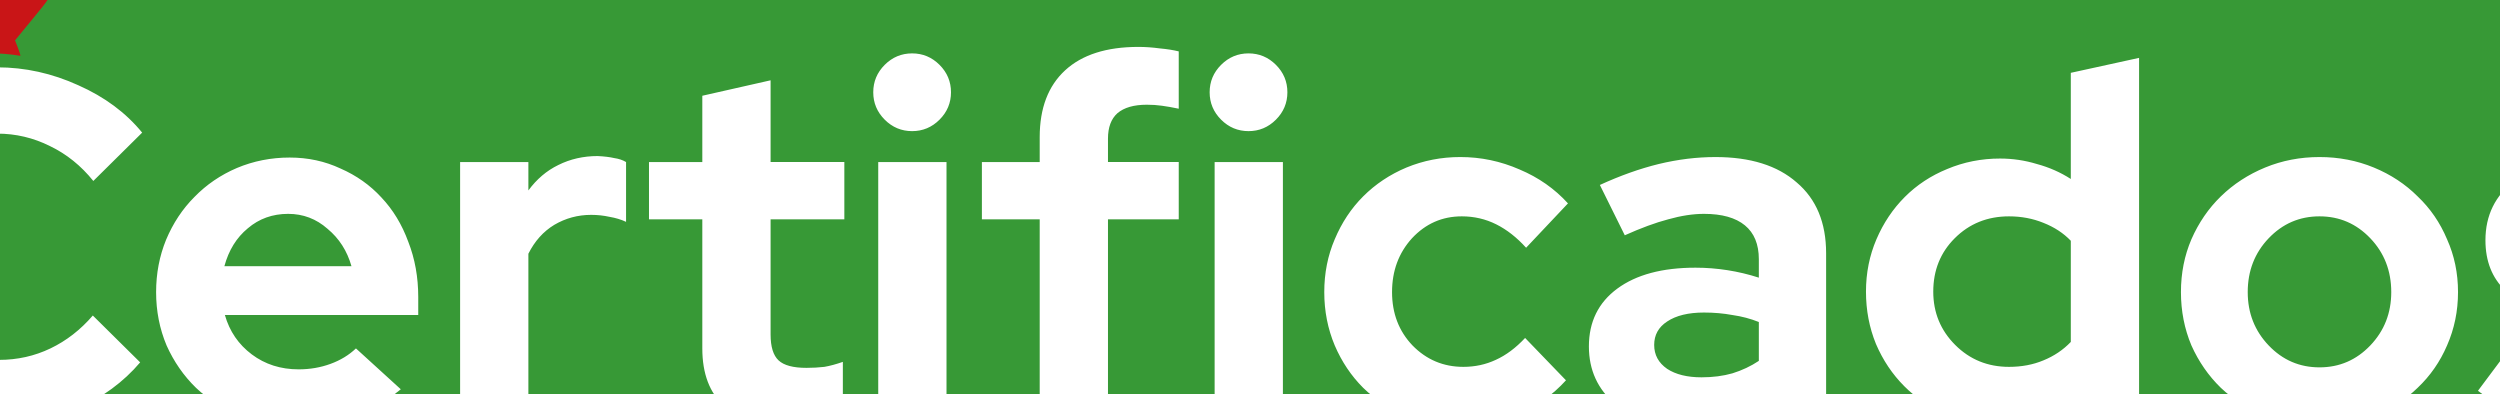
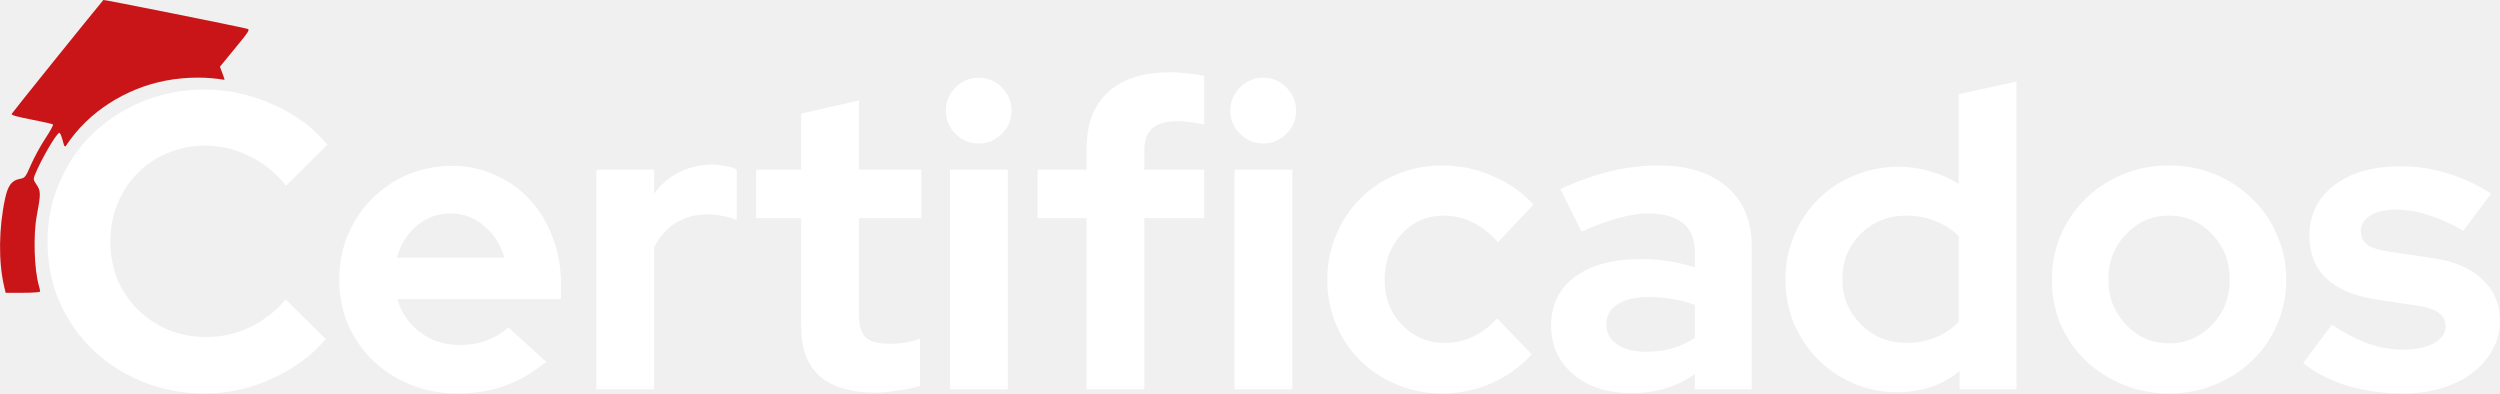
- <svg xmlns="http://www.w3.org/2000/svg" version="1.1" viewBox="0 0 636.64 100.2" id="svg8">
-   <defs id="defs12" />
-   <rect style="fill:#379936;stroke-width:2.915" id="rect839" width="800" height="200" x="-81.68" y="-49.9" ry="0" />
-   <g id="g848" transform="matrix(1.18188,0,0,1.18188,-62.36871,-9.816845)">
-     <g fill="#ffffff" id="g4">
-       <path d="m 586.69,92.506 7.302,-9.772 q 4.939,3.221 9.342,4.832 4.403,1.503 8.805,1.503 4.939,0 7.839,-1.611 3.007,-1.611 3.007,-4.295 0,-2.148 -1.718,-3.436 -1.611,-1.289 -5.262,-1.825 l -10.738,-1.611 q -8.268,-1.289 -12.671,-5.369 -4.295,-4.08 -4.295,-10.845 0,-8.053 6.335,-12.886 6.335,-4.832 16.966,-4.832 6.121,0 11.919,1.825 5.798,1.718 11.06,5.154 l -7.087,9.449 q -4.617,-2.684 -8.805,-3.973 -4.188,-1.396 -8.483,-1.396 -3.973,0 -6.443,1.503 -2.362,1.503 -2.362,3.973 0,2.255 1.718,3.543 1.825,1.181 5.906,1.718 l 10.738,1.611 q 8.161,1.181 12.563,5.369 4.51,4.188 4.51,10.631 0,3.973 -1.933,7.409 -1.825,3.329 -5.047,5.798 -3.221,2.47 -7.731,3.866 -4.51,1.396 -9.772,1.396 -7.624,0 -14.282,-1.933 -6.658,-2.04 -11.382,-5.798 z M 522.692,71.245 q 0,-6.121 2.255,-11.382 2.362,-5.369 6.335,-9.235 4.08,-3.973 9.557,-6.228 5.476,-2.255 11.704,-2.255 6.228,-10e-5 11.704,2.255 5.476,2.255 9.449,6.228 4.08,3.866 6.335,9.235 2.362,5.262 2.362,11.382 0,6.12 -2.362,11.49 -2.255,5.262 -6.335,9.127 -3.973,3.866 -9.449,6.121 -5.476,2.255 -11.704,2.255 -6.228,0 -11.704,-2.255 -5.476,-2.255 -9.557,-6.121 -3.973,-3.866 -6.335,-9.127 -2.255,-5.369 -2.255,-11.49 z m 29.852,16.214 q 6.443,0 10.953,-4.725 4.51,-4.725 4.51,-11.49 0,-6.872 -4.51,-11.597 -4.51,-4.725 -10.953,-4.725 -6.443,0 -10.953,4.725 -4.51,4.725 -4.51,11.597 0,6.765 4.51,11.49 4.51,4.725 10.953,4.725 z m -53.368,11.704 v -4.617 q -3.329,2.684 -7.409,4.08 -4.08,1.289 -8.483,1.289 -5.906,0 -11.168,-2.255 -5.154,-2.255 -9.02,-6.121 -3.866,-3.866 -6.121,-9.127 -2.148,-5.262 -2.148,-11.275 0,-6.013 2.255,-11.275 2.255,-5.262 6.121,-9.127 3.866,-3.866 9.127,-6.013 5.369,-2.255 11.382,-2.255 4.08,0 7.946,1.181 3.973,1.074 7.302,3.221 v -22.872 l 14.711,-3.221 v 78.387 z M 469.324,71.137 q 0,6.765 4.725,11.49 4.725,4.725 11.597,4.725 4.08,0 7.409,-1.396 3.436,-1.396 5.906,-3.973 v -21.798 q -2.362,-2.47 -5.906,-3.866 -3.436,-1.396 -7.409,-1.396 -6.98,0 -11.704,4.725 -4.617,4.617 -4.617,11.49 z m -53.797,28.993 q -9.02,0 -14.711,-4.725 -5.691,-4.832 -5.691,-12.456 0,-7.946 6.121,-12.456 6.121,-4.51 16.859,-4.51 3.436,0 6.872,0.537 3.436,0.537 6.765,1.611 v -3.973 q 0,-4.832 -3.007,-7.302 -3.007,-2.47 -8.805,-2.47 -3.543,0 -7.731,1.181 -4.08,1.074 -9.342,3.436 l -5.369,-10.845 q 6.55,-3.007 12.671,-4.51 6.228,-1.503 12.241,-1.503 11.275,0 17.503,5.476 6.335,5.369 6.335,15.248 v 36.294 h -14.496 v -3.866 q -3.543,2.47 -7.517,3.651 -3.866,1.181 -8.698,1.181 z m -6.335,-17.503 q 0,3.221 2.792,5.154 2.792,1.825 7.409,1.825 3.651,0 6.658,-0.859 3.114,-0.966 5.691,-2.684 v -8.376 q -2.684,-1.074 -5.691,-1.503 -2.899,-0.537 -6.121,-0.537 -5.047,0 -7.946,1.933 -2.792,1.825 -2.792,5.047 z m -41.126,4.725 q 3.758,0 6.98,-1.503 3.329,-1.503 6.335,-4.725 l 8.805,9.127 q -4.295,4.725 -10.308,7.409 -6.013,2.577 -12.456,2.577 -6.121,0 -11.597,-2.255 -5.369,-2.255 -9.342,-6.121 -3.866,-3.866 -6.121,-9.127 -2.255,-5.369 -2.255,-11.49 0,-6.121 2.255,-11.382 2.255,-5.369 6.121,-9.235 3.973,-3.973 9.342,-6.228 5.476,-2.255 11.597,-2.255 6.658,0 12.778,2.684 6.121,2.577 10.416,7.302 l -9.02,9.557 q -3.007,-3.329 -6.443,-5.047 -3.436,-1.718 -7.409,-1.718 -6.335,0 -10.738,4.725 -4.295,4.725 -4.295,11.597 0,6.872 4.403,11.49 4.51,4.617 10.953,4.617 z m -46.281,-50.791 q -3.436,0 -5.906,-2.47 -2.47,-2.47 -2.47,-5.906 0,-3.436 2.47,-5.906 2.47,-2.47 5.906,-2.47 3.436,0 5.906,2.47 2.47,2.47 2.47,5.906 0,3.436 -2.47,5.906 -2.47,2.47 -5.906,2.47 z m 7.409,6.658 v 55.945 h -14.711 v -55.945 z m -64.858,0 h 12.456 v -5.369 q 0,-9.342 5.476,-14.389 5.476,-5.047 15.785,-5.047 2.255,0 4.617,0.322 2.362,0.215 4.08,0.644 v 12.349 q -2.04,-0.43 -3.651,-0.644 -1.503,-0.215 -3.221,-0.215 -4.188,0 -6.335,1.825 -2.04,1.825 -2.04,5.476 v 5.047 h 15.248 v 12.349 h -15.248 v 43.596 h -14.711 v -43.596 h -12.456 z m -15.033,-6.658 q -3.436,0 -5.906,-2.47 -2.47,-2.47 -2.47,-5.906 0,-3.436 2.47,-5.906 2.47,-2.47 5.906,-2.47 3.436,0 5.906,2.47 2.47,2.47 2.47,5.906 0,3.436 -2.47,5.906 -2.47,2.47 -5.906,2.47 z m 7.409,6.658 v 55.945 h -14.711 v -55.945 z m -52.616,40.16 v -27.811 h -11.49 v -12.349 h 11.49 v -14.282 l 14.711,-3.329 v 17.61 h 15.892 v 12.349 h -15.892 v 24.805 q 0,3.973 1.718,5.584 1.718,1.611 6.013,1.611 2.04,0 3.866,-0.215 1.825,-0.322 3.973,-1.074 v 12.027 q -2.362,0.752 -5.691,1.181 -3.329,0.537 -5.691,0.537 -9.342,0 -14.174,-4.188 -4.725,-4.295 -4.725,-12.456 z m -52.187,15.785 v -55.945 h 14.711 v 6.121 q 2.684,-3.651 6.443,-5.476 3.866,-1.933 8.483,-1.933 2.148,0.107 3.543,0.43 1.503,0.215 2.577,0.859 v 12.886 q -1.611,-0.752 -3.543,-1.074 -1.933,-0.43 -3.973,-0.43 -4.295,0 -7.946,2.148 -3.543,2.148 -5.584,6.228 v 36.187 z m -12.778,-6.98 q -5.154,4.188 -10.631,6.121 -5.369,1.933 -12.027,1.933 -6.335,0 -11.919,-2.255 -5.476,-2.255 -9.557,-6.121 -3.973,-3.866 -6.335,-9.127 -2.255,-5.369 -2.255,-11.49 0,-6.013 2.148,-11.275 2.255,-5.369 6.121,-9.235 3.866,-3.973 9.127,-6.228 5.369,-2.255 11.382,-2.255 5.906,0 10.953,2.362 5.154,2.255 8.805,6.228 3.758,3.973 5.798,9.557 2.148,5.476 2.148,11.919 v 3.866 h -41.663 q 1.503,5.262 5.798,8.483 4.295,3.221 10.094,3.221 3.651,0 6.872,-1.181 3.221,-1.181 5.476,-3.329 z m -24.268,-37.798 q -5.047,0 -8.698,3.114 -3.651,3.007 -5.047,8.161 h 27.382 q -1.396,-4.939 -5.154,-8.053 -3.651,-3.221 -8.483,-3.221 z m -62.28,31.462 q 5.906,0 11.06,-2.47 5.154,-2.47 9.127,-7.087 l 10.201,10.094 q -5.369,6.335 -13.745,10.094 -8.268,3.758 -17.073,3.758 -8.483,0 -15.892,-3.007 -7.302,-3.007 -12.671,-8.161 -5.369,-5.154 -8.483,-12.241 -3.007,-7.087 -3.007,-15.248 0,-8.161 3.114,-15.248 3.114,-7.194 8.483,-12.349 5.369,-5.154 12.671,-8.161 7.409,-3.007 15.785,-3.007 9.02,0 17.503,3.866 8.483,3.758 13.745,10.201 l -10.523,10.416 q -3.973,-4.939 -9.342,-7.517 -5.369,-2.684 -11.382,-2.684 -5.047,0 -9.557,1.933 -4.403,1.825 -7.624,5.154 -3.221,3.221 -5.047,7.731 -1.825,4.403 -1.825,9.664 0,5.154 1.825,9.664 1.933,4.403 5.154,7.624 3.329,3.221 7.731,5.154 4.51,1.825 9.772,1.825 z" fill="#ffffff" stroke-width="1.119" id="path2" />
+ <svg xmlns="http://www.w3.org/2000/svg" version="1.1" viewBox="0 0 636.64 100.2">
+   <g transform="matrix(.99966 0 0 .99966 .010319 -.0020016)">
+     <g fill="#fff">
+       <path d="m586.69 92.506 7.302-9.772q4.939 3.221 9.342 4.832 4.403 1.503 8.805 1.503 4.939 0 7.839-1.611 3.007-1.611 3.007-4.295 0-2.148-1.718-3.436-1.611-1.289-5.262-1.825l-10.738-1.611q-8.268-1.289-12.671-5.369-4.295-4.08-4.295-10.845 0-8.053 6.335-12.886t16.966-4.832q6.121 0 11.919 1.825 5.798 1.718 11.06 5.154l-7.087 9.449q-4.617-2.684-8.805-3.973-4.188-1.396-8.483-1.396-3.973 0-6.443 1.503-2.362 1.503-2.362 3.973 0 2.255 1.718 3.543 1.825 1.181 5.906 1.718l10.738 1.611q8.161 1.181 12.563 5.369 4.51 4.188 4.51 10.631 0 3.973-1.933 7.409-1.825 3.329-5.047 5.798t-7.731 3.866-9.772 1.396q-7.624 0-14.282-1.933-6.658-2.04-11.382-5.798zm-63.998-21.261q0-6.121 2.255-11.382 2.362-5.369 6.335-9.235 4.08-3.973 9.557-6.228t11.704-2.255 11.704 2.255 9.449 6.228q4.08 3.866 6.335 9.235 2.362 5.262 2.362 11.382t-2.362 11.49q-2.255 5.262-6.335 9.127-3.973 3.866-9.449 6.121-5.476 2.255-11.704 2.255t-11.704-2.255-9.557-6.121q-3.973-3.866-6.335-9.127-2.255-5.369-2.255-11.49zm29.852 16.214q6.443 0 10.953-4.725t4.51-11.49q0-6.872-4.51-11.597t-10.953-4.725-10.953 4.725-4.51 11.597q0 6.765 4.51 11.49t10.953 4.725zm-53.368 11.704v-4.617q-3.329 2.684-7.409 4.08-4.08 1.289-8.483 1.289-5.906 0-11.168-2.255-5.154-2.255-9.02-6.121t-6.121-9.127q-2.148-5.262-2.148-11.275t2.255-11.275 6.121-9.127 9.127-6.013q5.369-2.255 11.382-2.255 4.08 0 7.946 1.181 3.973 1.074 7.302 3.221v-22.872l14.711-3.221v78.387zm-29.852-28.026q0 6.765 4.725 11.49t11.597 4.725q4.08 0 7.409-1.396 3.436-1.396 5.906-3.973v-21.798q-2.362-2.47-5.906-3.866-3.436-1.396-7.409-1.396-6.98 0-11.704 4.725-4.617 4.617-4.617 11.49zm-53.797 28.993q-9.02 0-14.711-4.725-5.691-4.832-5.691-12.456 0-7.946 6.121-12.456t16.859-4.51q3.436 0 6.872 0.537t6.765 1.611v-3.973q0-4.832-3.007-7.302t-8.805-2.47q-3.543 0-7.731 1.181-4.08 1.074-9.342 3.436l-5.369-10.845q6.55-3.007 12.671-4.51 6.228-1.503 12.241-1.503 11.275 0 17.503 5.476 6.335 5.369 6.335 15.248v36.294h-14.496v-3.866q-3.543 2.47-7.517 3.651-3.866 1.181-8.698 1.181zm-6.335-17.503q0 3.221 2.792 5.154 2.792 1.825 7.409 1.825 3.651 0 6.658-0.859 3.114-0.966 5.691-2.684v-8.376q-2.684-1.074-5.691-1.503-2.899-0.537-6.121-0.537-5.047 0-7.946 1.933-2.792 1.825-2.792 5.047zm-41.126 4.725q3.758 0 6.98-1.503 3.329-1.503 6.335-4.725l8.805 9.127q-4.295 4.725-10.308 7.409-6.013 2.577-12.456 2.577-6.121 0-11.597-2.255-5.369-2.255-9.342-6.121-3.866-3.866-6.121-9.127-2.255-5.369-2.255-11.49t2.255-11.382q2.255-5.369 6.121-9.235 3.973-3.973 9.342-6.228 5.476-2.255 11.597-2.255 6.658 0 12.778 2.684 6.121 2.577 10.416 7.302l-9.02 9.557q-3.007-3.329-6.443-5.047t-7.409-1.718q-6.335 0-10.738 4.725-4.295 4.725-4.295 11.597t4.403 11.49q4.51 4.617 10.953 4.617zm-46.281-50.791q-3.436 0-5.906-2.47t-2.47-5.906 2.47-5.906 5.906-2.47 5.906 2.47 2.47 5.906-2.47 5.906-5.906 2.47zm7.409 6.658v55.945h-14.711v-55.945zm-64.858 0h12.456v-5.369q0-9.342 5.476-14.389t15.785-5.047q2.255 0 4.617 0.322 2.362 0.215 4.08 0.644v12.349q-2.04-0.43-3.651-0.644-1.503-0.215-3.221-0.215-4.188 0-6.335 1.825-2.04 1.825-2.04 5.476v5.047h15.248v12.349h-15.248v43.596h-14.711v-43.596h-12.456zm-15.033-6.658q-3.436 0-5.906-2.47t-2.47-5.906 2.47-5.906 5.906-2.47 5.906 2.47 2.47 5.906-2.47 5.906-5.906 2.47zm7.409 6.658v55.945h-14.711v-55.945zm-52.616 40.16v-27.811h-11.49v-12.349h11.49v-14.282l14.711-3.329v17.61h15.892v12.349h-15.892v24.805q0 3.973 1.718 5.584t6.013 1.611q2.04 0 3.866-0.215 1.825-0.322 3.973-1.074v12.027q-2.362 0.752-5.691 1.181-3.329 0.537-5.691 0.537-9.342 0-14.174-4.188-4.725-4.295-4.725-12.456zm-52.187 15.785v-55.945h14.711v6.121q2.684-3.651 6.443-5.476 3.866-1.933 8.483-1.933 2.148 0.107 3.543 0.43 1.503 0.215 2.577 0.859v12.886q-1.611-0.752-3.543-1.074-1.933-0.43-3.973-0.43-4.295 0-7.946 2.148-3.543 2.148-5.584 6.228v36.187zm-12.778-6.98q-5.154 4.188-10.631 6.121-5.369 1.933-12.027 1.933-6.335 0-11.919-2.255-5.476-2.255-9.557-6.121-3.973-3.866-6.335-9.127-2.255-5.369-2.255-11.49 0-6.013 2.148-11.275 2.255-5.369 6.121-9.235 3.866-3.973 9.127-6.228 5.369-2.255 11.382-2.255 5.906 0 10.953 2.362 5.154 2.255 8.805 6.228 3.758 3.973 5.798 9.557 2.148 5.476 2.148 11.919v3.866h-41.663q1.503 5.262 5.798 8.483t10.094 3.221q3.651 0 6.872-1.181t5.476-3.329zm-24.268-37.798q-5.047 0-8.698 3.114-3.651 3.007-5.047 8.161h27.382q-1.396-4.939-5.154-8.053-3.651-3.221-8.483-3.221zm-62.28 31.462q5.906 0 11.06-2.47t9.127-7.087l10.201 10.094q-5.369 6.335-13.745 10.094-8.268 3.758-17.073 3.758-8.483 0-15.892-3.007-7.302-3.007-12.671-8.161t-8.483-12.241q-3.007-7.087-3.007-15.248t3.114-15.248q3.114-7.194 8.483-12.349t12.671-8.161q7.409-3.007 15.785-3.007 9.02 0 17.503 3.866 8.483 3.758 13.745 10.201l-10.523 10.416q-3.973-4.939-9.342-7.517-5.369-2.684-11.382-2.684-5.047 0-9.557 1.933-4.403 1.825-7.624 5.154-3.221 3.221-5.047 7.731-1.825 4.403-1.825 9.664 0 5.154 1.825 9.664 1.933 4.403 5.154 7.624 3.329 3.221 7.731 5.154 4.51 1.825 9.772 1.825z" fill="#fff" stroke-width="1.119" />
    </g>
-     <path d="m 26.324,0.001 c -3.509,4.204 -23.258,28.736 -23.372,29.032 -0.113,0.296 1.431,0.732 5.049,1.428 2.867,0.551 5.333,1.11 5.481,1.243 0.148,0.133 -0.699,1.696 -1.883,3.475 -1.184,1.779 -2.835,4.784 -3.668,6.679 -1.494,3.394 -1.537,3.45 -2.951,3.729 -2.04,0.403 -2.986,1.694 -3.705,5.054 -1.617,7.559 -1.702,16.07 -0.225,22.358 l 0.373,1.587 h 4.396 c 2.715,0 4.396,-0.136 4.396,-0.355 0,-0.195 -0.153,-0.888 -0.34,-1.539 -1.178,-4.107 -1.438,-12.85 -0.525,-17.685 1.045,-5.541 1.045,-6.357 -0.008,-7.898 -0.847,-1.24 -0.895,-1.477 -0.501,-2.469 1.531,-3.857 5.568,-10.799 6.279,-10.799 0.162,0 0.5,0.738 0.753,1.64 l 0.459,1.639 0.329,0.216 c 1.53,-2.344 3.295,-4.477 5.294,-6.396 3.578,-3.435 7.801,-6.154 12.667,-8.158 4.938,-2.004 10.198,-3.006 15.78,-3.006 2.282,0 4.538,0.187 6.769,0.558 -0.006,-0.037 -0.038,-0.239 -0.038,-0.239 2.64e-4,-0.09 -0.252,-0.825 -0.56,-1.631 l -0.56,-1.467 3.877,-4.719 c 3.561,-4.334 3.813,-4.737 3.091,-4.937 -2.009,-0.556 -36.549,-7.472 -36.659,-7.34 z" color="#000000" color-rendering="auto" dominant-baseline="auto" fill="#c91517" image-rendering="auto" shape-rendering="auto" solid-color="#000000" stop-color="#000000" style="font-variant-ligatures:normal;font-variant-position:normal;font-variant-caps:normal;font-variant-numeric:normal;font-variant-alternates:normal;font-variant-east-asian:normal;font-feature-settings:normal;font-variation-settings:normal;text-indent:0;text-decoration:none;text-decoration-line:none;text-decoration-style:solid;text-decoration-color:#000000;text-transform:none;text-orientation:mixed;white-space:normal;shape-padding:0;shape-margin:0;inline-size:0;isolation:auto;mix-blend-mode:normal" id="path6" />
+     <path d="m26.324 0.001c-3.509 4.204-23.258 28.736-23.372 29.032-0.113 0.296 1.431 0.732 5.049 1.428 2.867 0.551 5.333 1.11 5.481 1.243 0.148 0.133-0.699 1.696-1.883 3.475-1.184 1.779-2.835 4.784-3.668 6.679-1.494 3.394-1.537 3.45-2.951 3.729-2.04 0.403-2.986 1.694-3.705 5.054-1.617 7.559-1.702 16.07-0.225 22.358l0.373 1.587h4.396c2.715 0 4.396-0.136 4.396-0.355 0-0.195-0.153-0.888-0.34-1.539-1.178-4.107-1.438-12.85-0.525-17.685 1.045-5.541 1.045-6.357-0.008-7.898-0.847-1.24-0.895-1.477-0.501-2.469 1.531-3.857 5.568-10.799 6.279-10.799 0.162 0 0.5 0.738 0.753 1.64l0.459 1.639 0.329 0.216c1.53-2.344 3.295-4.477 5.294-6.396 3.578-3.435 7.801-6.154 12.667-8.158 4.938-2.004 10.198-3.006 15.78-3.006 2.282 0 4.538 0.187 6.769 0.558-0.006-0.037-0.038-0.239-0.038-0.239 2.64e-4 -0.09-0.252-0.825-0.56-1.631l-0.56-1.467 3.877-4.719c3.561-4.334 3.813-4.737 3.091-4.937-2.009-0.556-36.549-7.472-36.659-7.34z" color="#000000" color-rendering="auto" dominant-baseline="auto" fill="#c91517" image-rendering="auto" shape-rendering="auto" solid-color="#000000" stop-color="#000000" style="font-feature-settings:normal;font-variant-alternates:normal;font-variant-caps:normal;font-variant-east-asian:normal;font-variant-ligatures:normal;font-variant-numeric:normal;font-variant-position:normal;font-variation-settings:normal;inline-size:0;isolation:auto;mix-blend-mode:normal;shape-margin:0;shape-padding:0;text-decoration-color:#000000;text-decoration-line:none;text-decoration-style:solid;text-indent:0;text-orientation:mixed;text-transform:none;white-space:normal" />
  </g>
-   <rect style="opacity:0.998;fill:#b3b3b3;fill-opacity:0.455;stroke-width:0.874" id="rect841" width="800" height="40" x="-81.68" y="-49.9" ry="0" />
-   <rect style="opacity:0.998;fill:#b3b3b3;fill-opacity:0.455;stroke-width:0.874" id="rect843" width="800" height="40" x="-81.68" y="110.1" ry="0" />
</svg>
